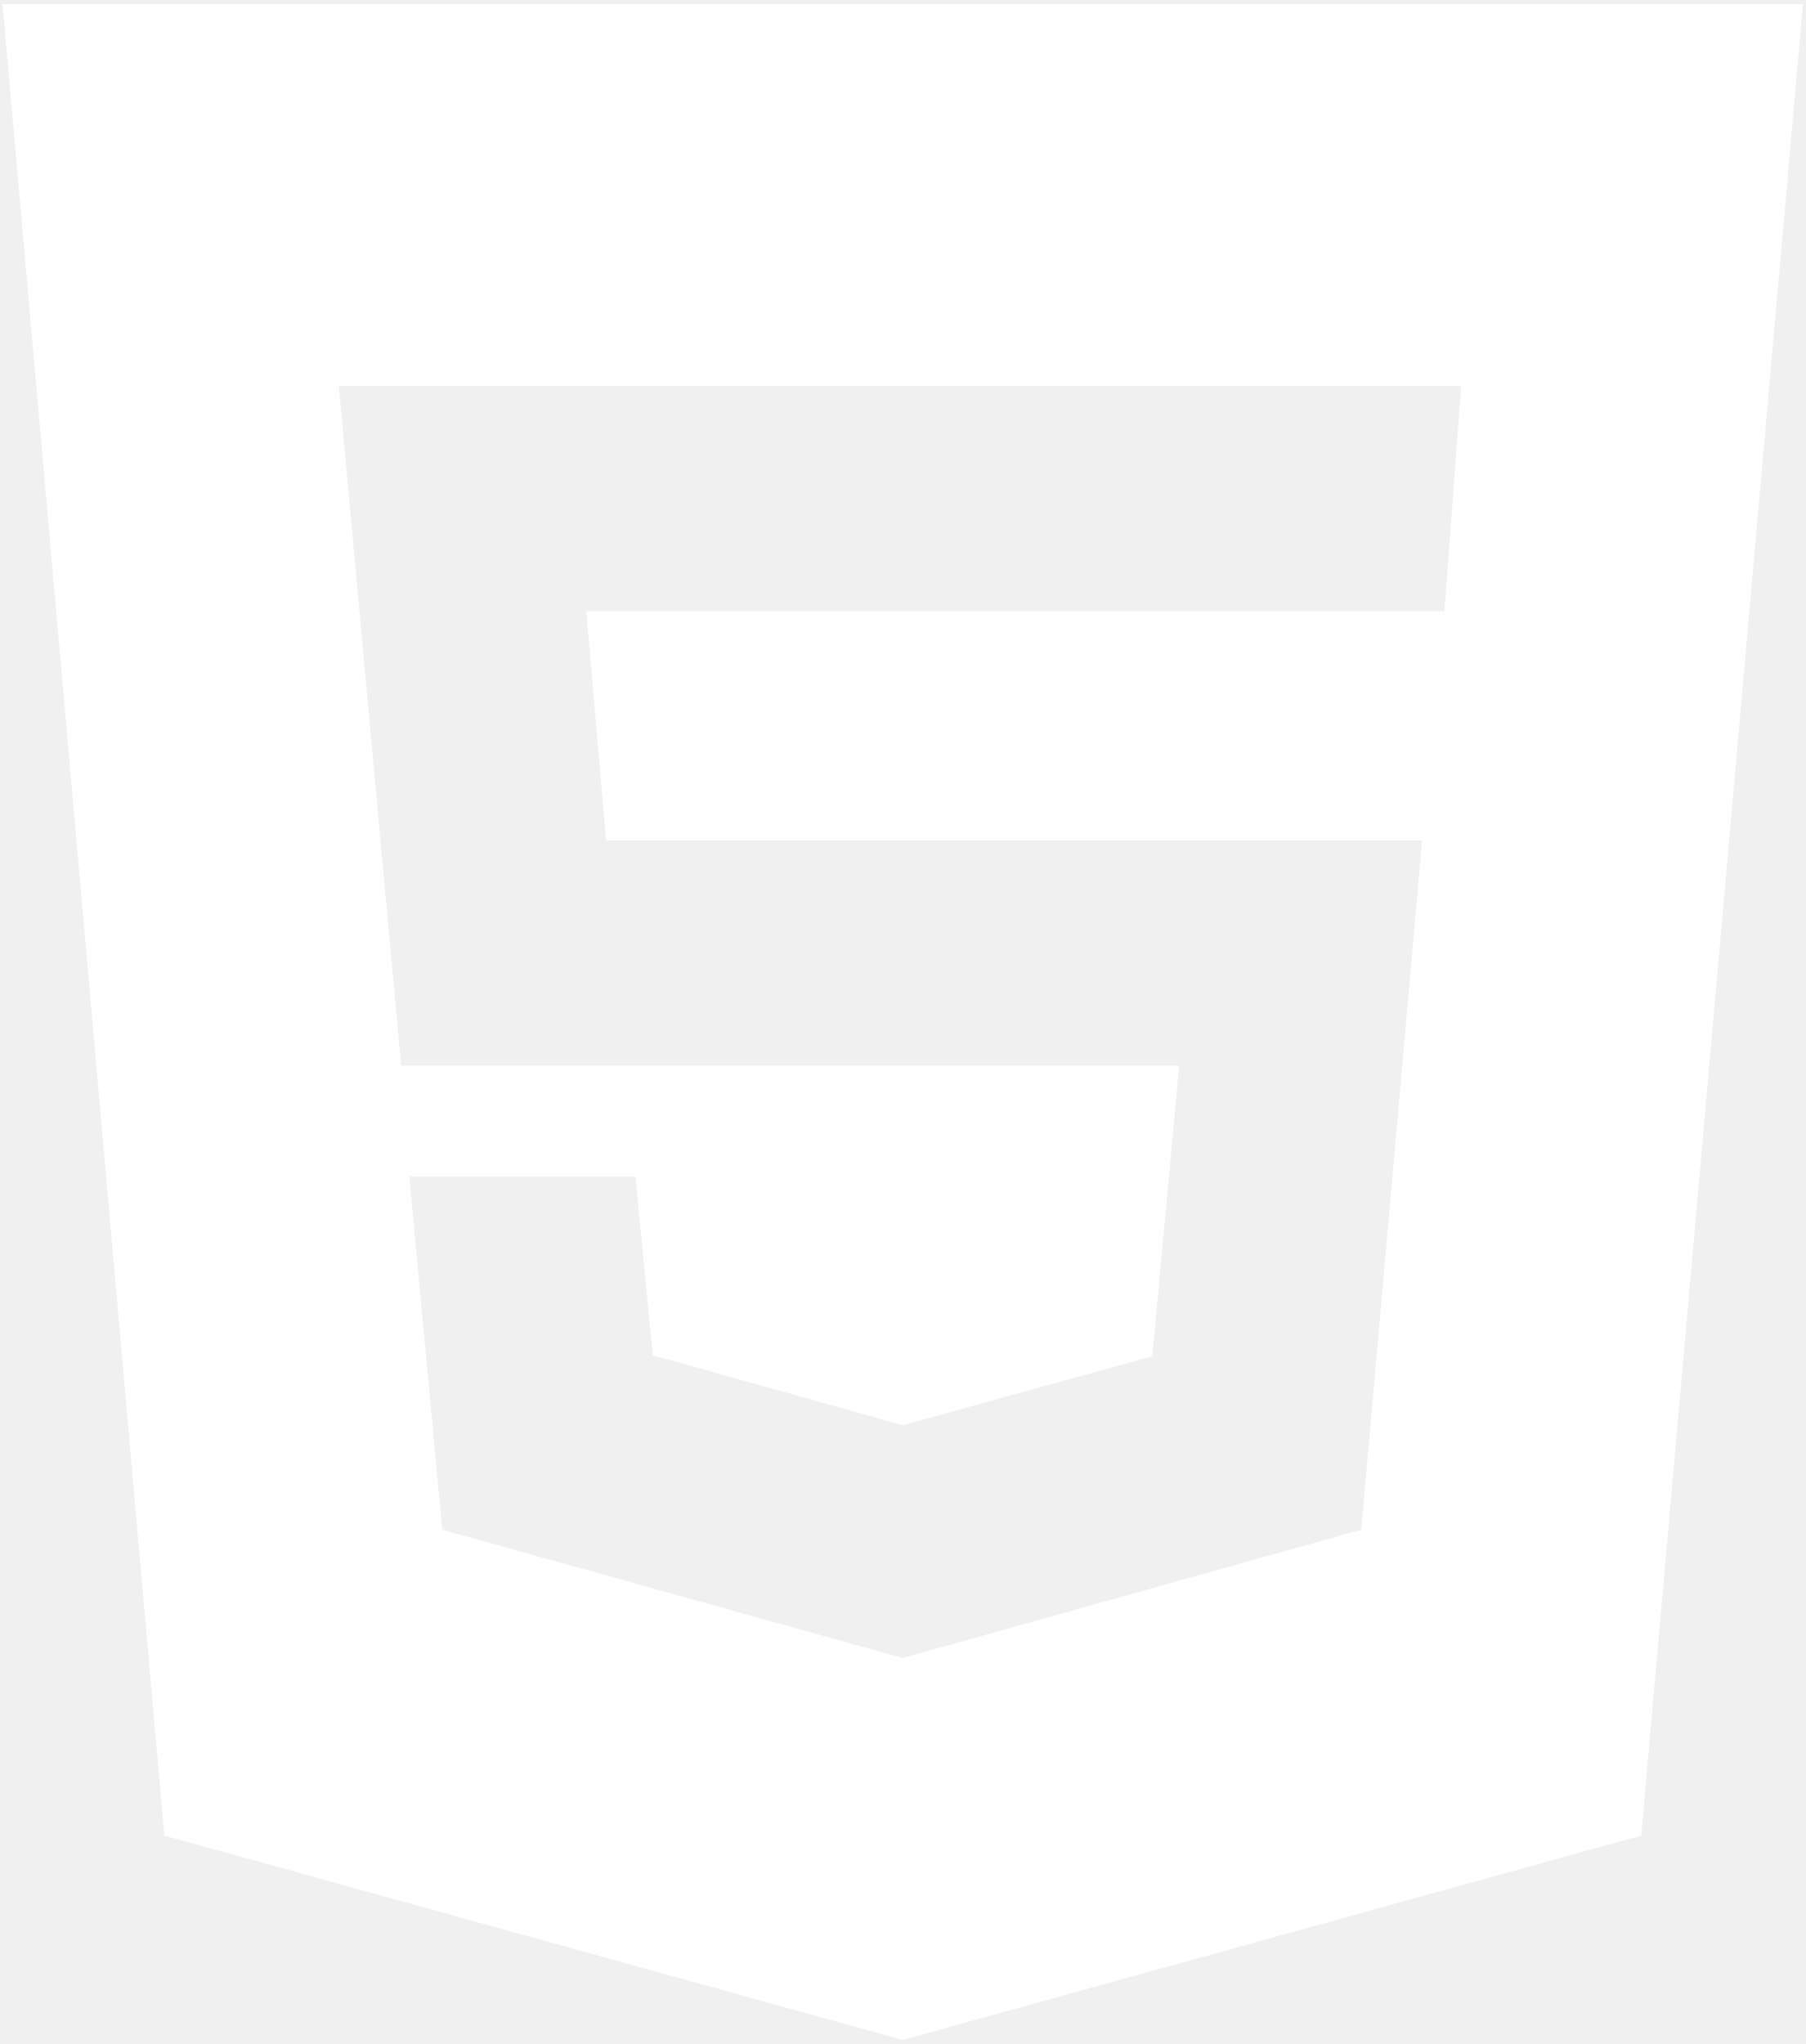
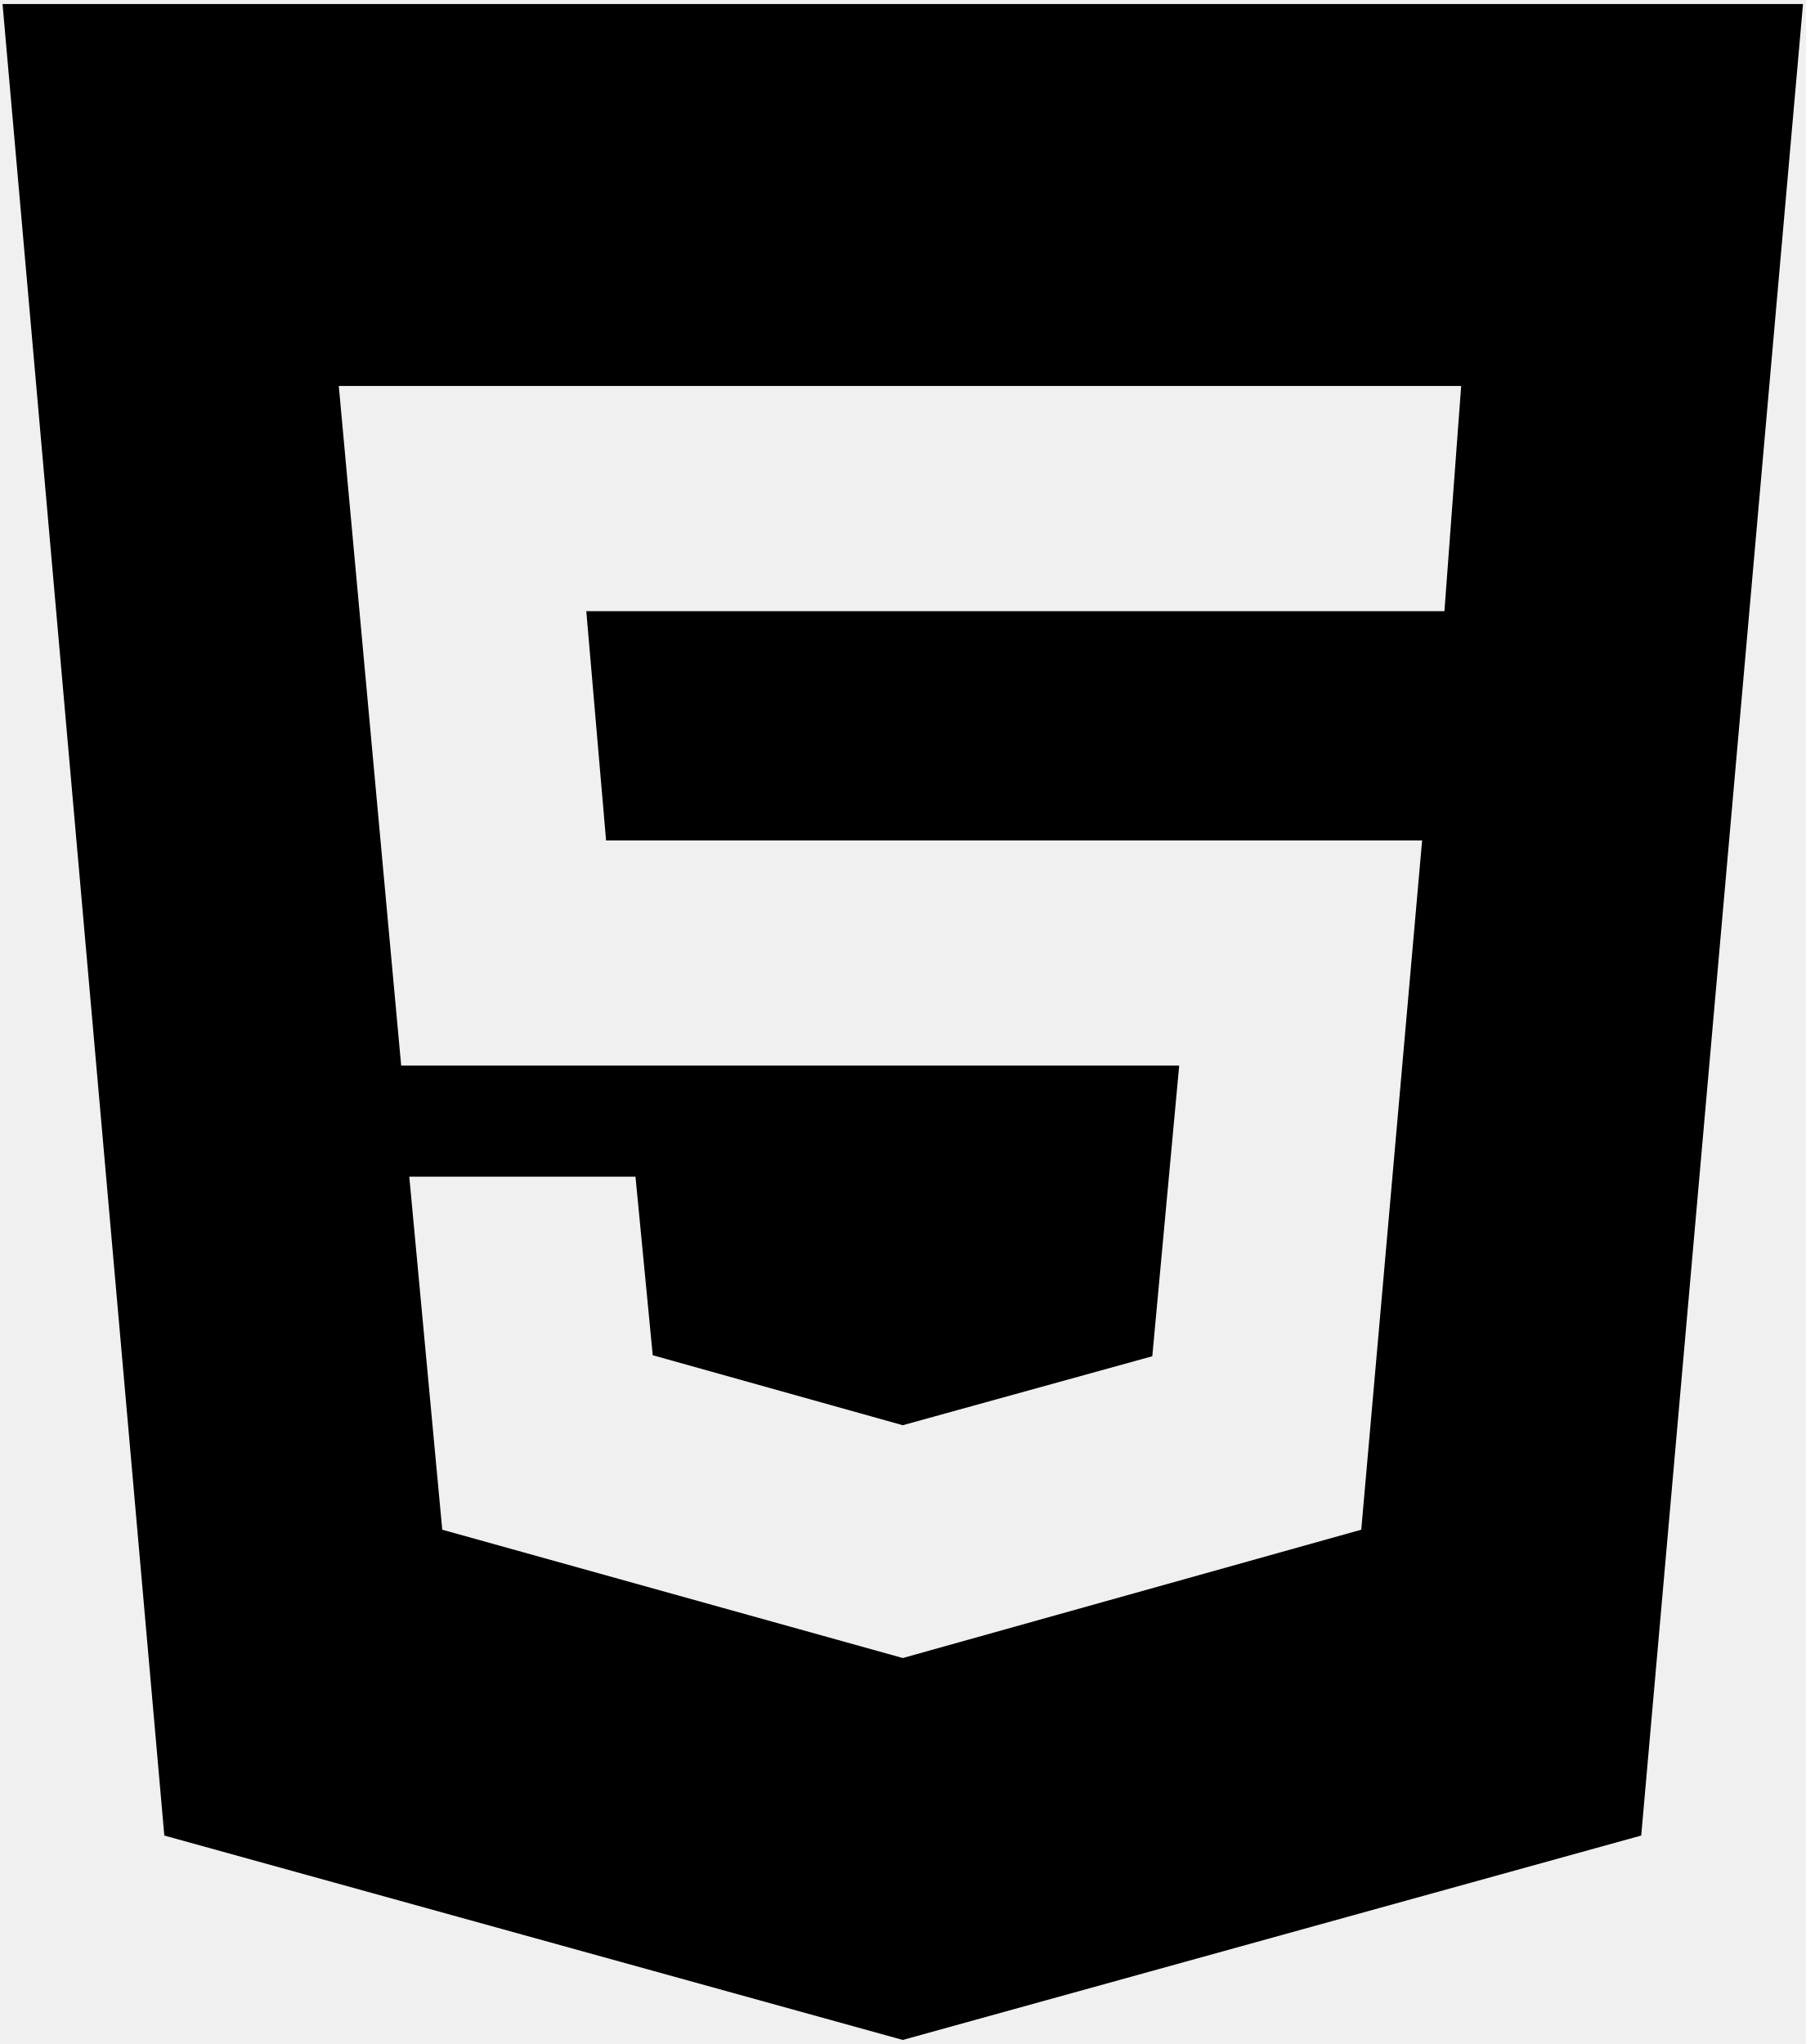
- <svg xmlns="http://www.w3.org/2000/svg" width="356px" height="403px" viewBox="0 0 356 403" version="1.1">
+ <svg xmlns="http://www.w3.org/2000/svg" preserveAspectRatio="xMidYMid meet" width="356px" height="403px" viewBox="0 0 356 403" version="1.1">
  <defs />
  <g id="Page-1" stroke="none" stroke-width="1" fill="none" fill-rule="evenodd">
    <g id="html5-01">
-       <path d="M178,0.8 L355.5,0.8 L323.6,361.9 L178,402.2 L32.4,361.9 L0.5,0.8 L178,0.8 Z M119.5,165.7 L115.6,120.5 L178,120.5 L178,76.1 L66.8,76.1 L79.1,210.1 L178,210.1 L178,165.7 L119.5,165.7 Z M128.7,267.2 L125.3,232 L80.7,232 L87.2,301.6 L178,326.9 L178,281 L128.7,267.2 Z M280.4,165.7 L178,165.7 L178,210.1 L232.5,210.1 L227.2,267.4 L178,281 L178,326.9 L268.4,301.6 L280.4,165.7 Z M284.8,120.5 L288.1,76.1 L178,76.1 L178,120.5 L284.8,120.5 Z" id="Combined-Shape" fill="#FFFFFF" fill-rule="nonzero" />
+       <path d="M178,0.8 L355.5,0.8 L323.6,361.9 L178,402.2 L32.4,361.9 L0.5,0.8 L178,0.8 Z M119.5,165.7 L115.6,120.5 L178,120.5 L178,76.1 L66.8,76.1 L79.1,210.1 L178,210.1 L178,165.7 L119.5,165.7 Z M128.7,267.2 L125.3,232 L80.7,232 L87.2,301.6 L178,326.9 L178,281 L128.7,267.2 Z M280.4,165.7 L178,165.7 L178,210.1 L232.5,210.1 L227.2,267.4 L178,281 L178,326.9 L268.4,301.6 L280.4,165.7 Z M284.8,120.5 L288.1,76.1 L178,76.1 L178,120.5 L284.8,120.5 Z" id="Combined-Shape" fill="url(#tech-gradient) #000" fill-rule="nonzero" />
      <g id="Group" transform="translate(66, 76)" />
      <g id="Group" transform="translate(66, 76)" />
    </g>
  </g>
</svg>
